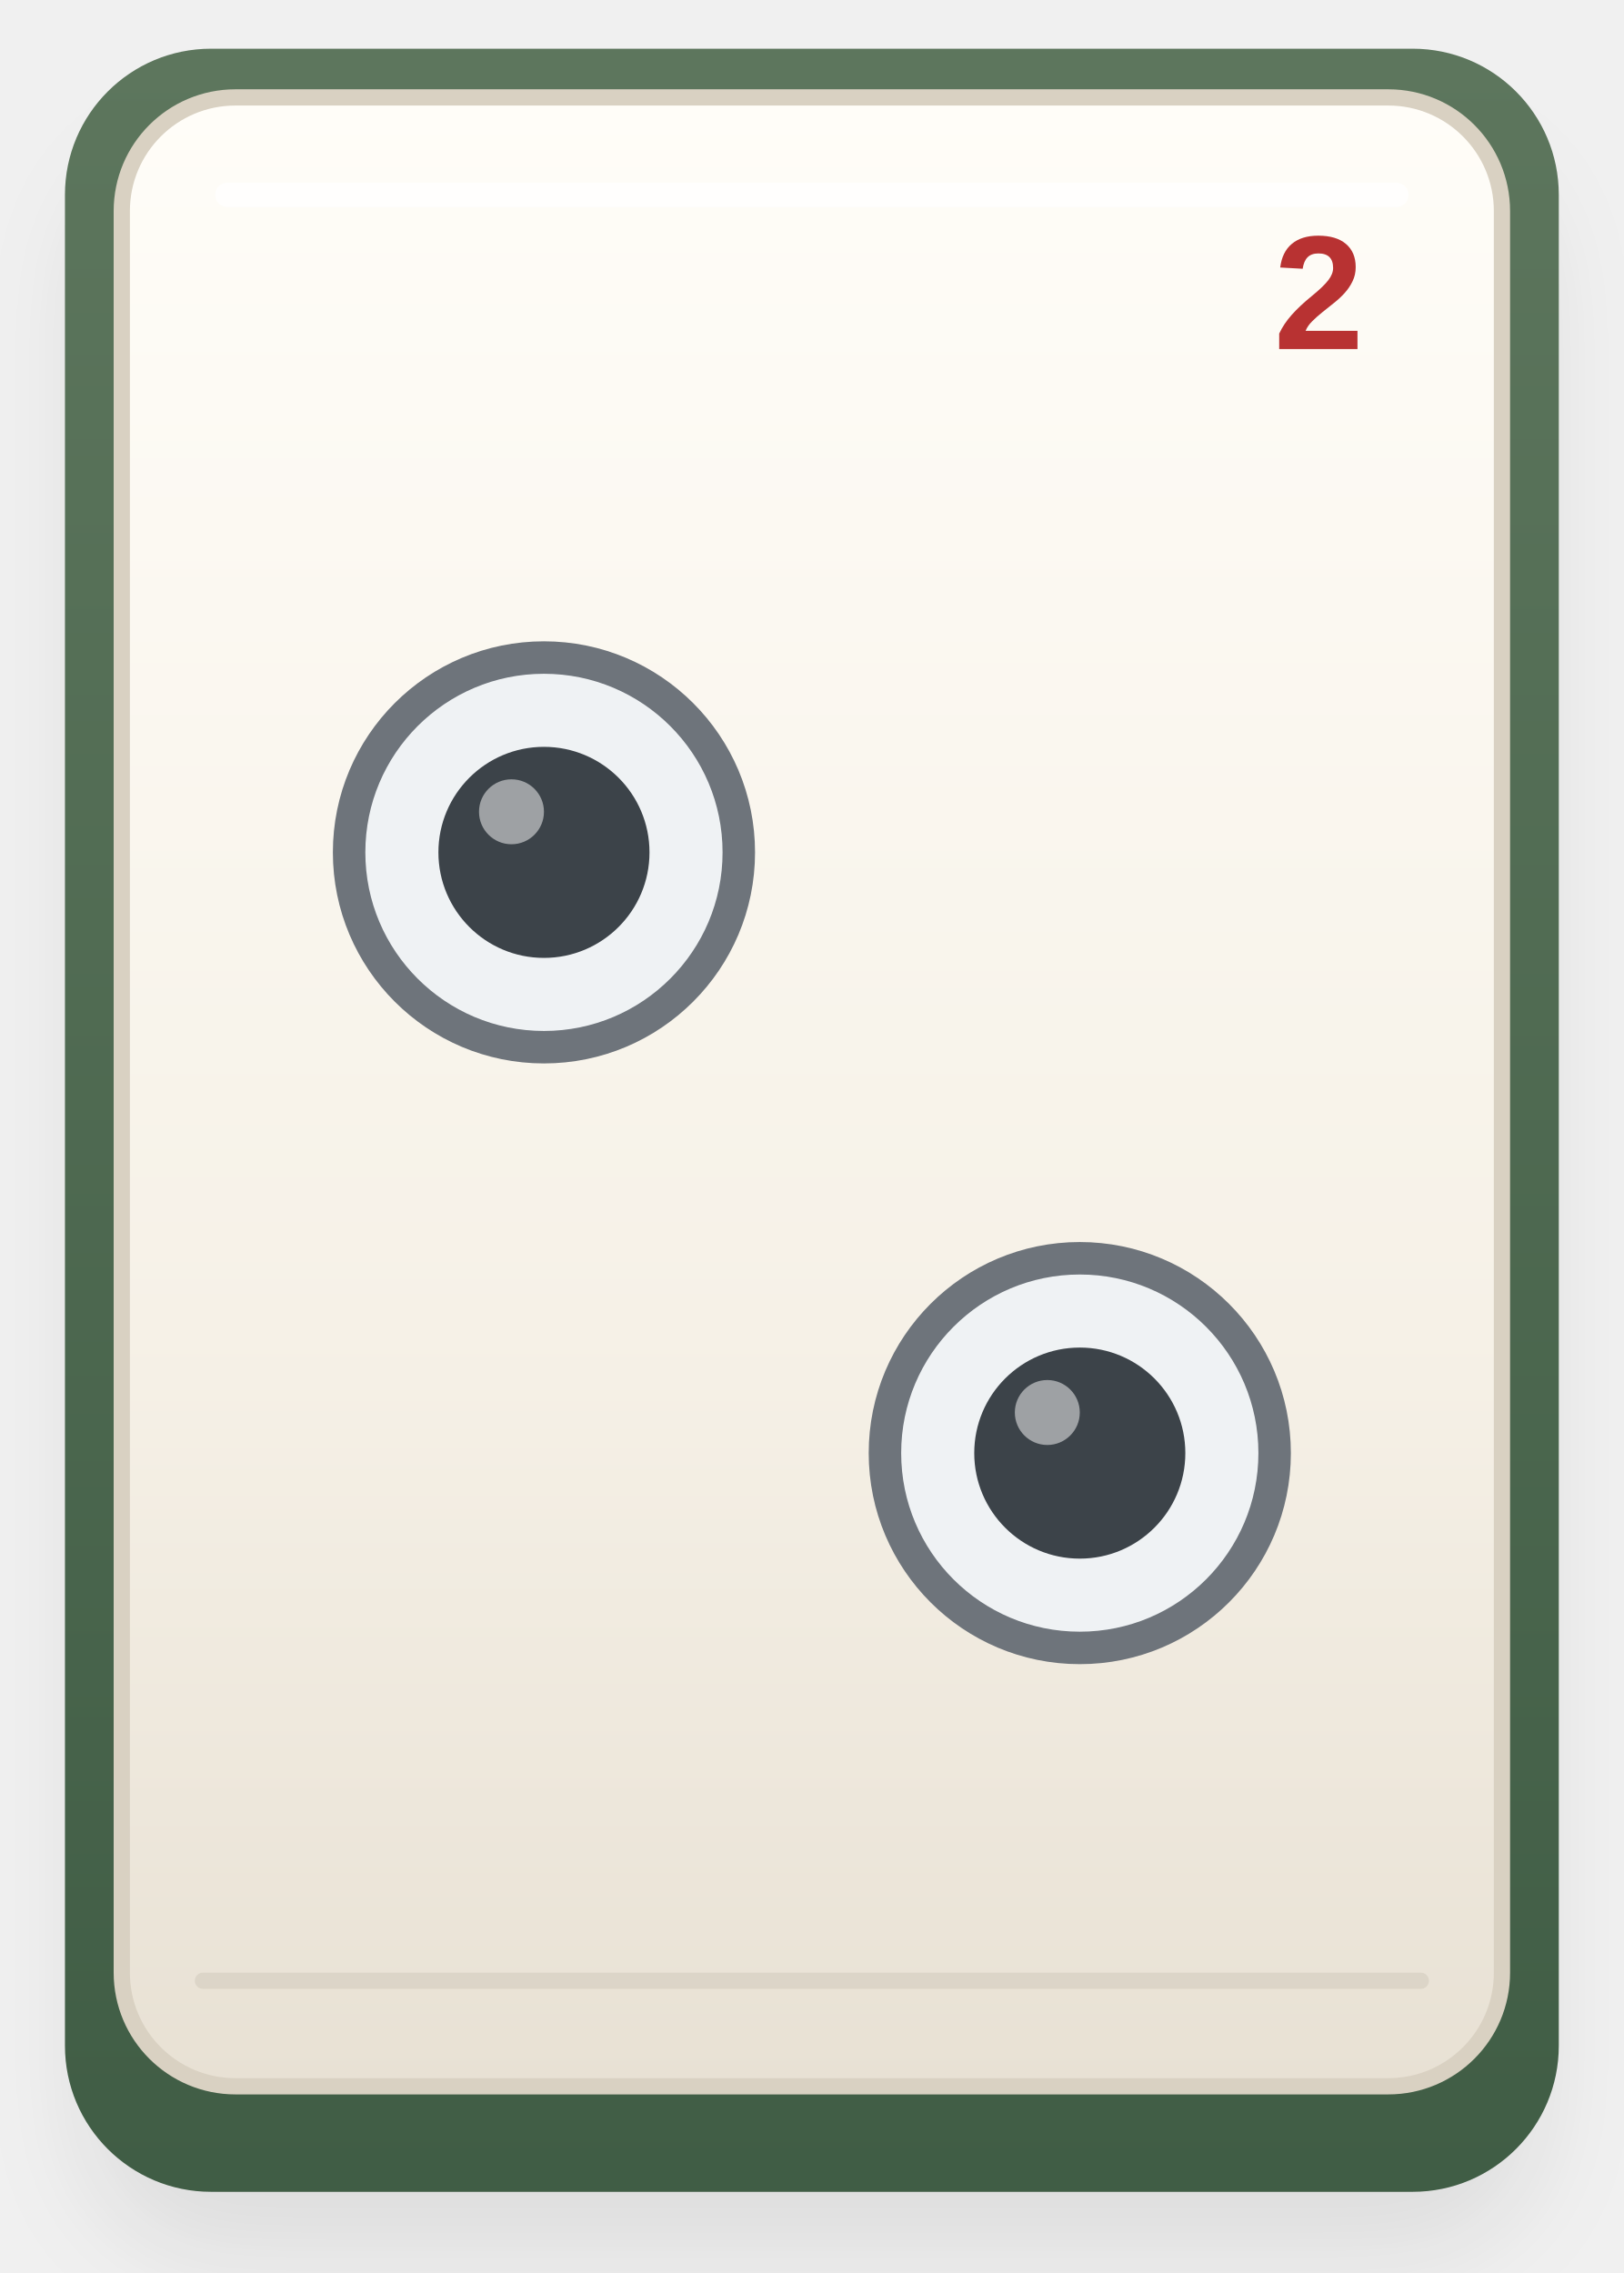
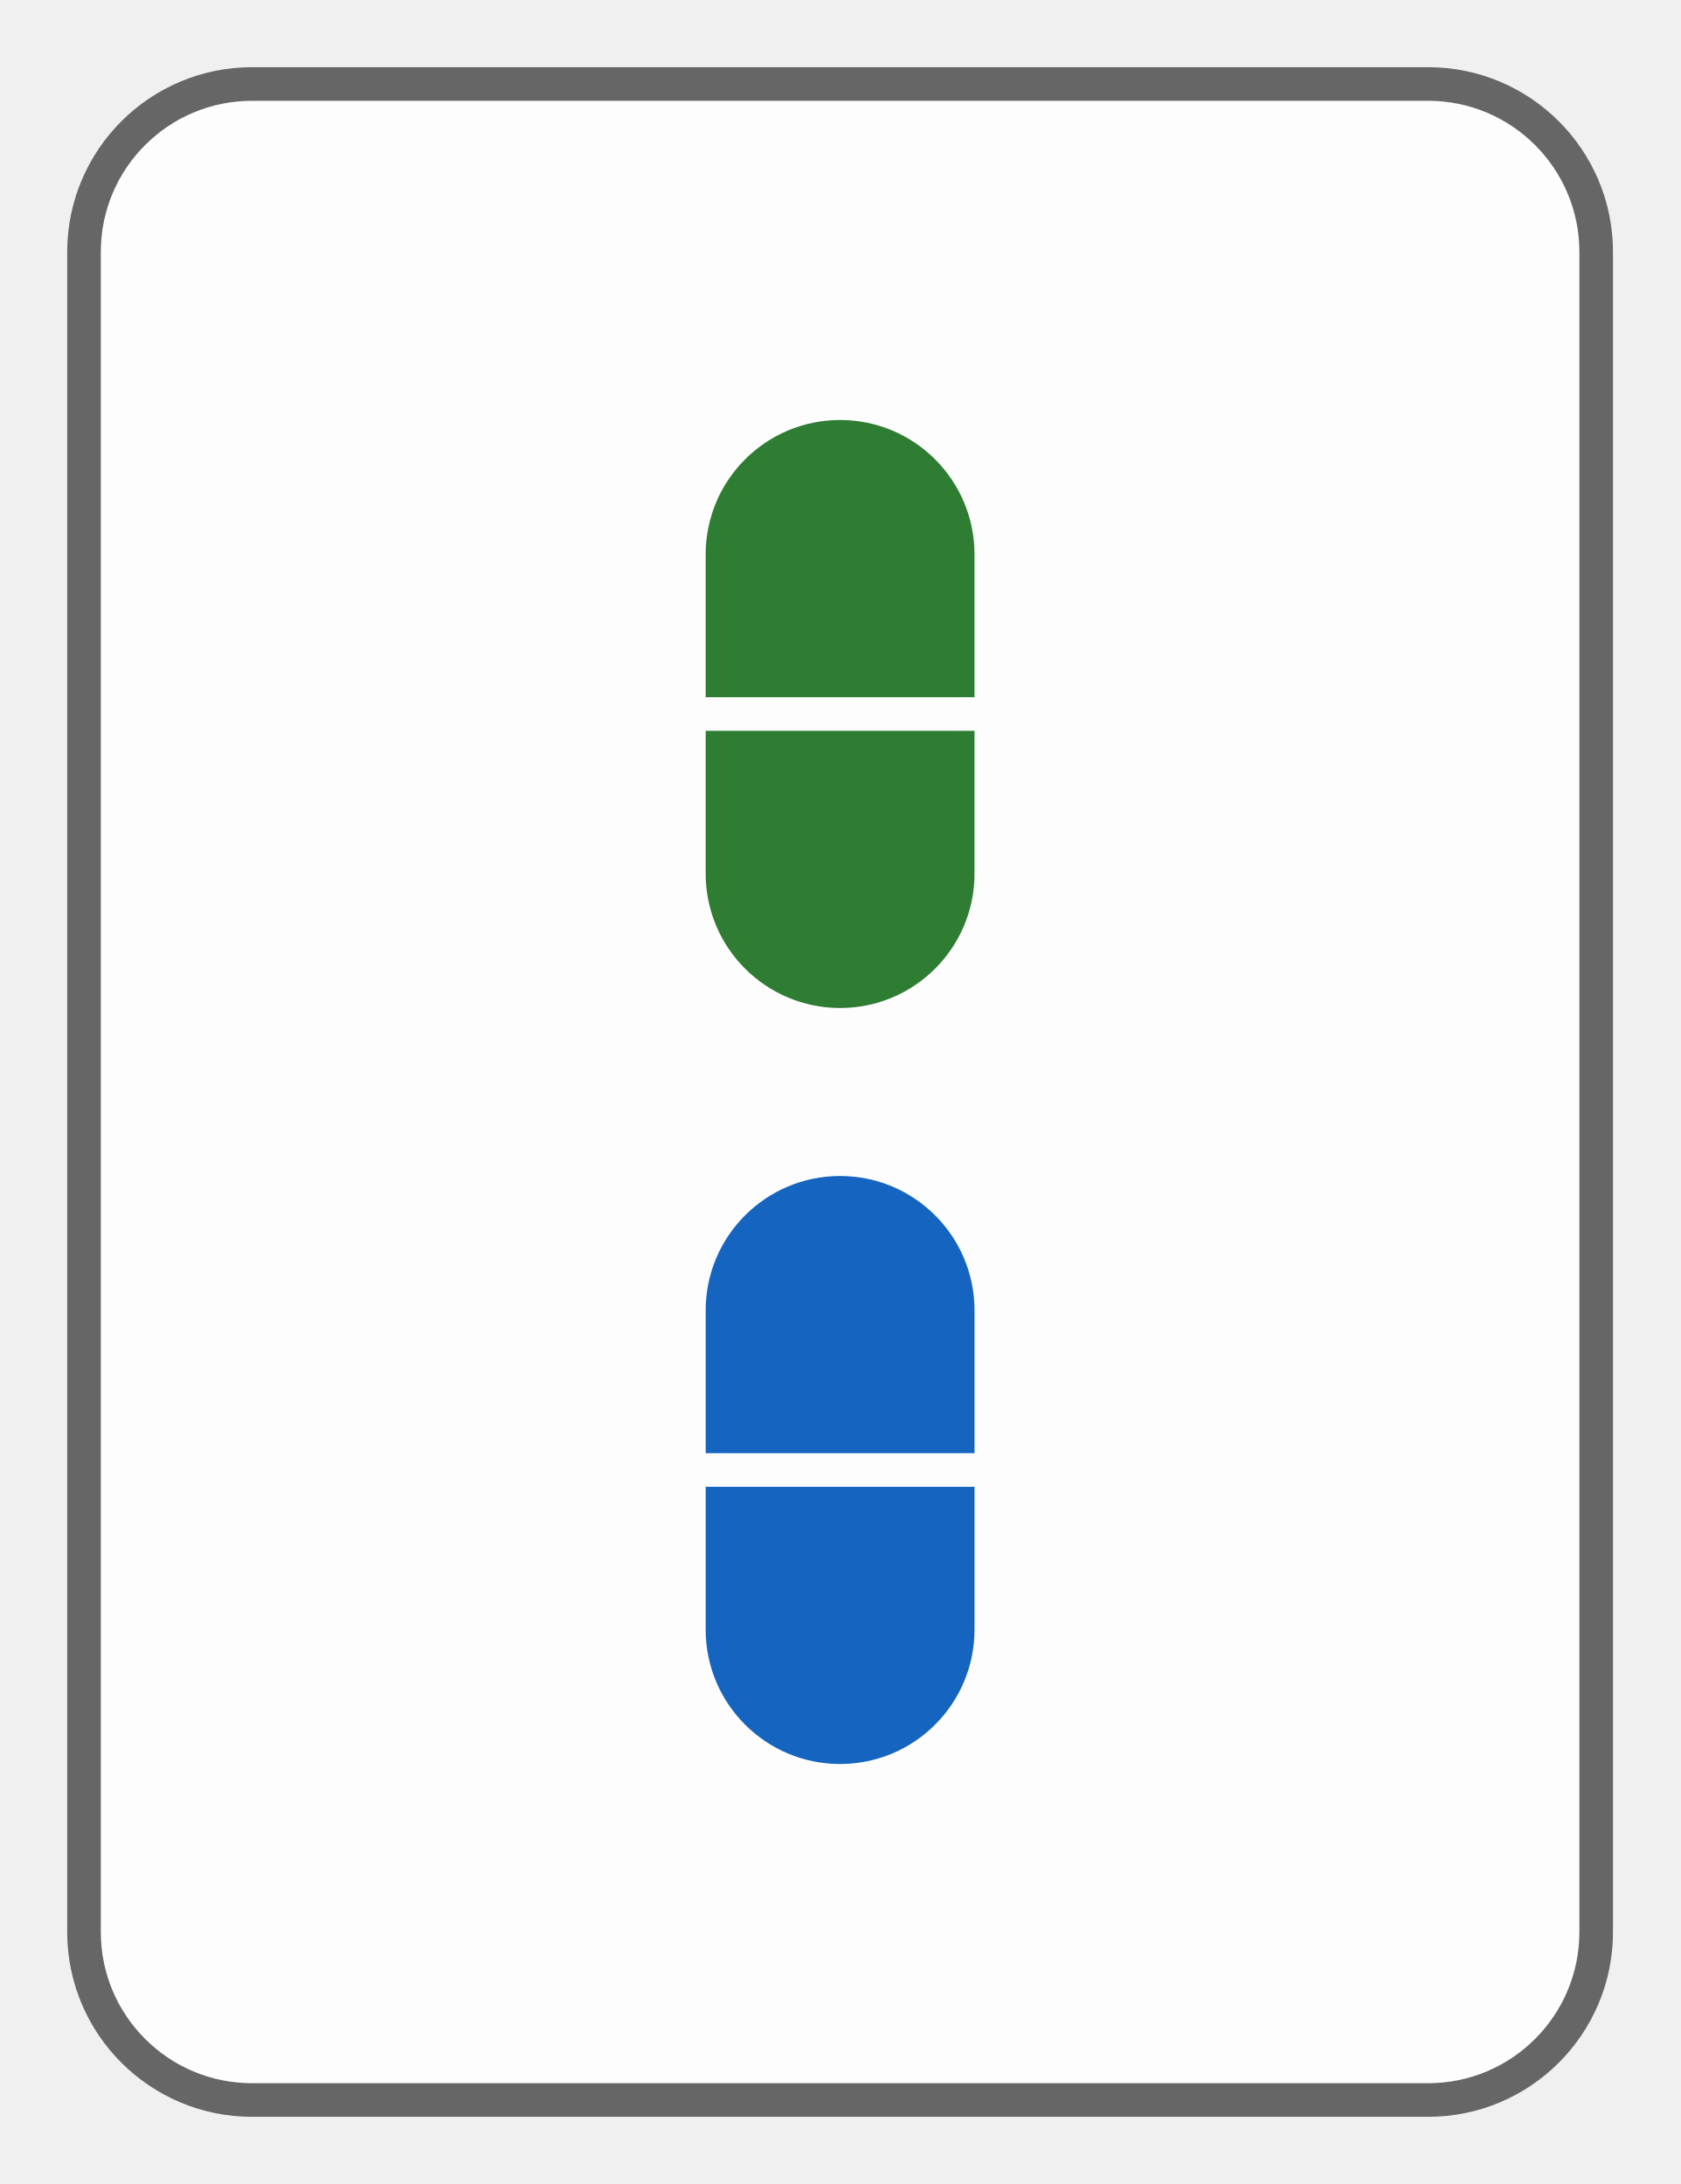
- <svg xmlns="http://www.w3.org/2000/svg" viewBox="0 0 200 280" role="img">
-   <defs>
-     <linearGradient id="face" x1="0" y1="0" x2="0" y2="1">
-       <stop offset="0" stop-color="#FFFDF8" />
-       <stop offset="0.62" stop-color="#F6F1E7" />
-       <stop offset="1" stop-color="#E8E1D4" />
-     </linearGradient>
-     <linearGradient id="edge" x1="0" y1="0" x2="0" y2="1">
-       <stop offset="0" stop-color="#5D765D" />
-       <stop offset="1" stop-color="#405D45" />
-     </linearGradient>
-     <filter id="shadow" x="-20%" y="-20%" width="140%" height="150%">
-       <feDropShadow dx="0" dy="8" stdDeviation="6" flood-color="#000" flood-opacity=".22" />
-     </filter>
-   </defs>
-   <rect x="10" y="10" width="180" height="260" rx="18" fill="#8B8478" opacity=".35" filter="url(#shadow)" />
-   <rect x="8" y="6" width="184" height="264" rx="18" fill="url(#edge)" />
-   <rect x="15" y="12" width="170" height="245" rx="14" fill="url(#face)" stroke="#D9D1C2" stroke-width="2" />
-   <path d="M28 24H172" stroke="#FFFFFF" stroke-opacity=".7" stroke-width="3" stroke-linecap="round" />
-   <path d="M25 244H175" stroke="#BDB5A6" stroke-opacity=".32" stroke-width="2" stroke-linecap="round" />
-   <text x="168" y="43" text-anchor="end" font-family="Arial,sans-serif" font-size="20" font-weight="800" fill="#B83232">2</text>
-   <circle cx="67" cy="105" r="24" fill="#EFF2F4" stroke="#6E747B" stroke-width="4" />
-   <circle cx="67" cy="105" r="13" fill="#3C4349" />
-   <circle cx="63" cy="100" r="4" fill="#FFF" opacity=".5" />
-   <circle cx="133" cy="179" r="24" fill="#EFF2F4" stroke="#6E747B" stroke-width="4" />
-   <circle cx="133" cy="179" r="13" fill="#3C4349" />
-   <circle cx="129" cy="174" r="4" fill="#FFF" opacity=".5" />
+ <svg xmlns="http://www.w3.org/2000/svg" viewBox="0 0 100 130">
+   <rect x="5" y="5" width="90" height="120" rx="10" ry="10" fill="#fdfdfd" stroke="#666" stroke-width="2" />
+   <rect x="42" y="25" width="16" height="35" rx="8" fill="#2e7d32" />
+   <rect x="42" y="70" width="16" height="35" rx="8" fill="#1565c0" />
+   <line x1="40" y1="42.5" x2="60" y2="42.5" stroke="#fdfdfd" stroke-width="2" />
+   <line x1="40" y1="87.5" x2="60" y2="87.5" stroke="#fdfdfd" stroke-width="2" />
</svg>
